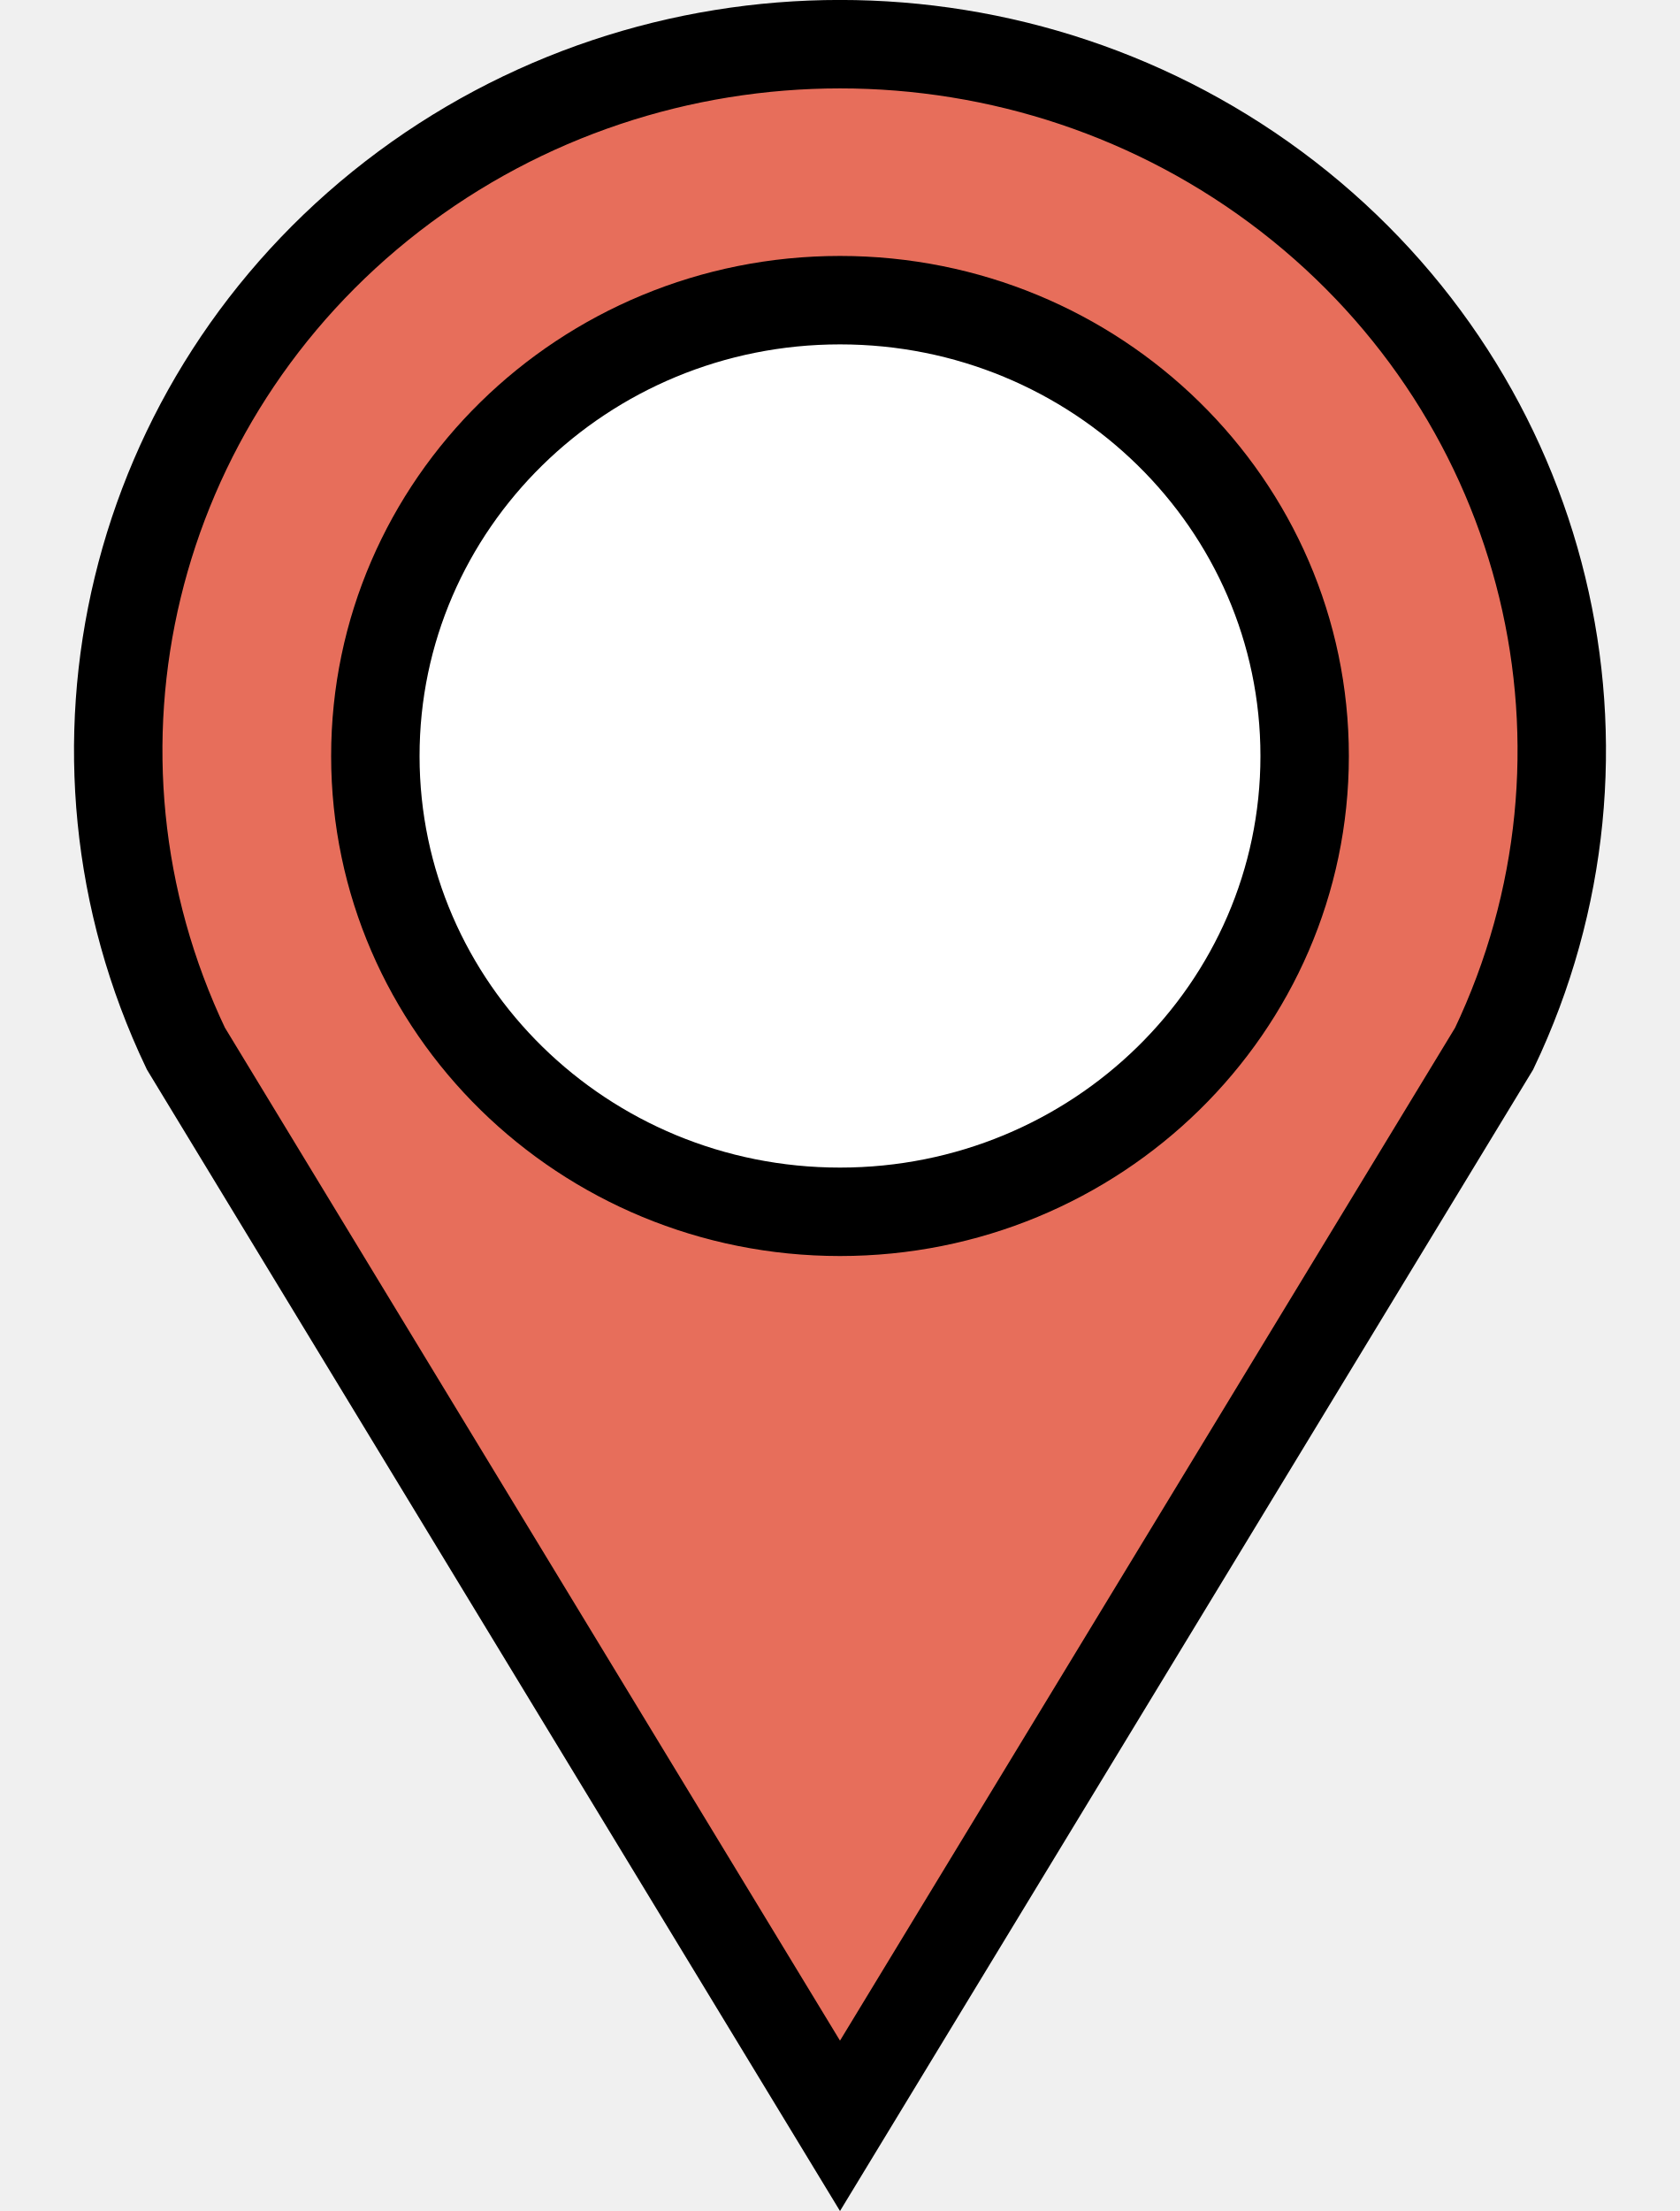
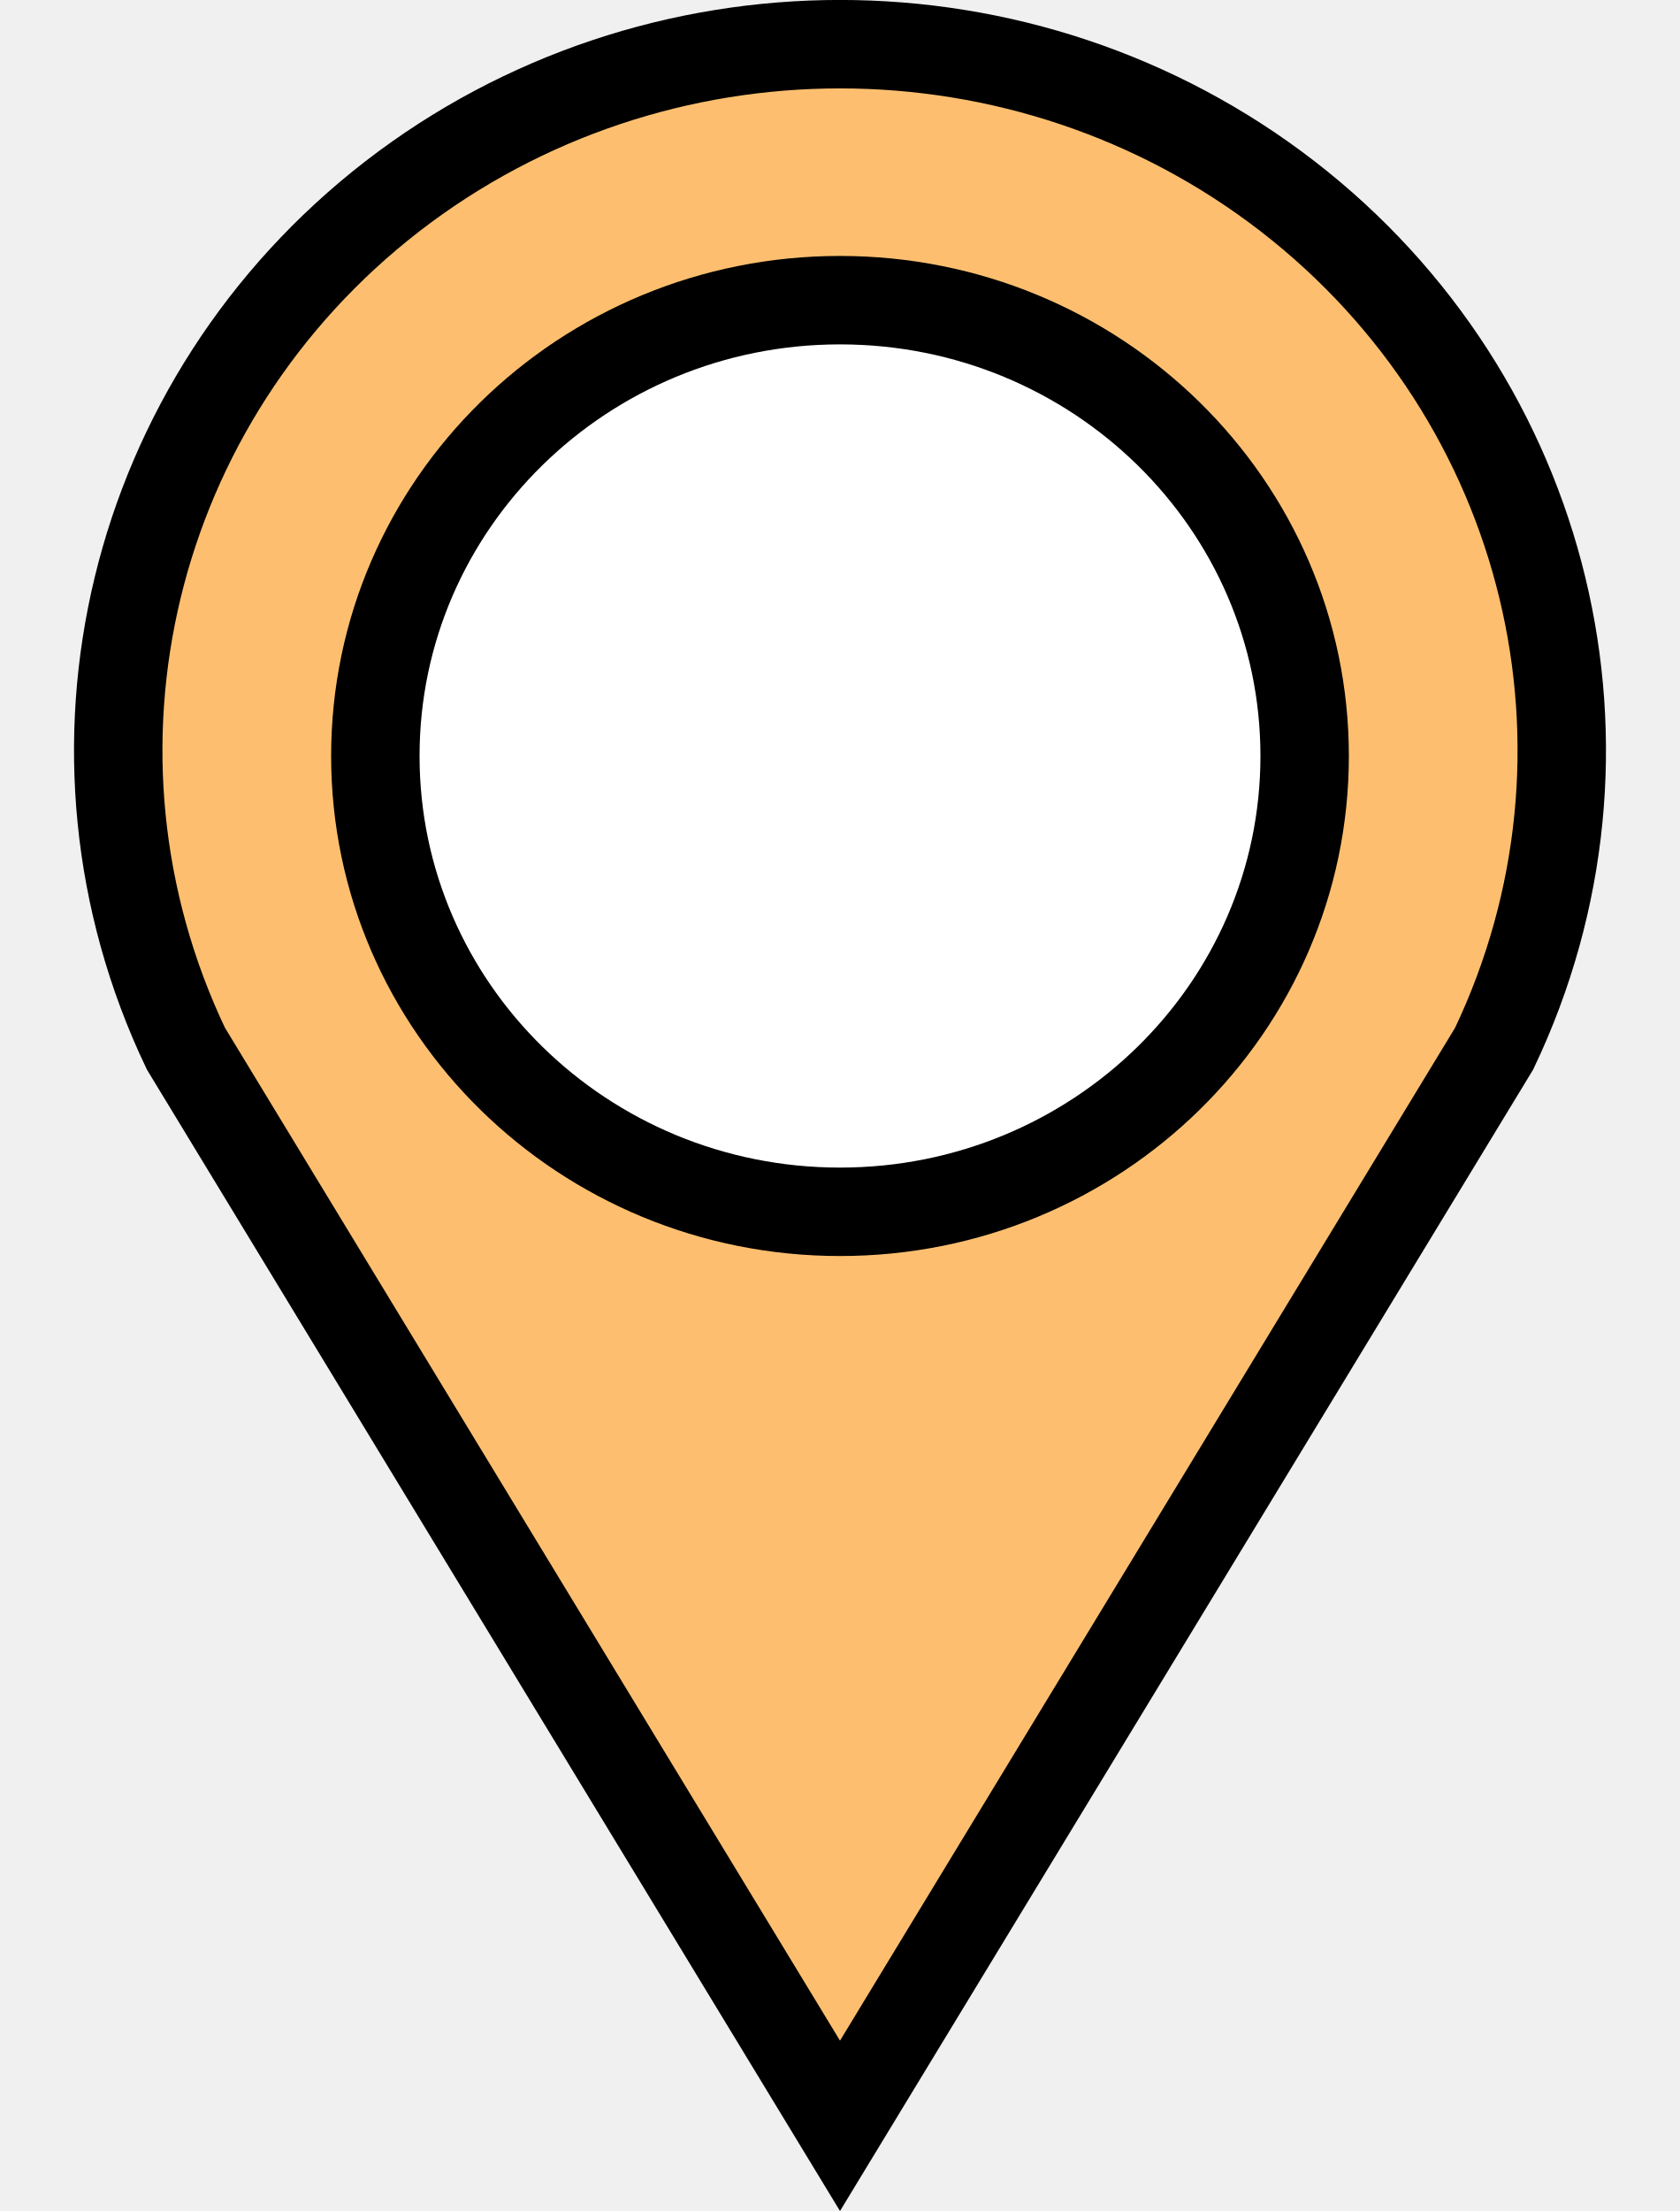
<svg xmlns="http://www.w3.org/2000/svg" height="25" viewBox="0 0 19 25" width="19">
-   <path d="M2.102 11.856C.504 8.504 1.47 4.516 4.437 2.22c2.968-2.294 7.158-2.294 10.126 0 2.967 2.296 3.933 6.284 2.335 9.637L9.5 24.037z" fill="#e76e5b" stroke="#000" />
+   <path d="M2.102 11.856C.504 8.504 1.47 4.516 4.437 2.22c2.968-2.294 7.158-2.294 10.126 0 2.967 2.296 3.933 6.284 2.335 9.637L9.5 24.037z" fill="#fdbf6f" stroke="#000" />
  <path d="M14.755 8.55A5.255 5.154 0 0 1 9.5 13.702 5.255 5.154 0 0 1 4.245 8.55 5.255 5.154 0 0 1 9.5 3.394a5.255 5.154 0 0 1 5.255 5.154z" fill="#ffffff" stroke="#000" />
</svg>
